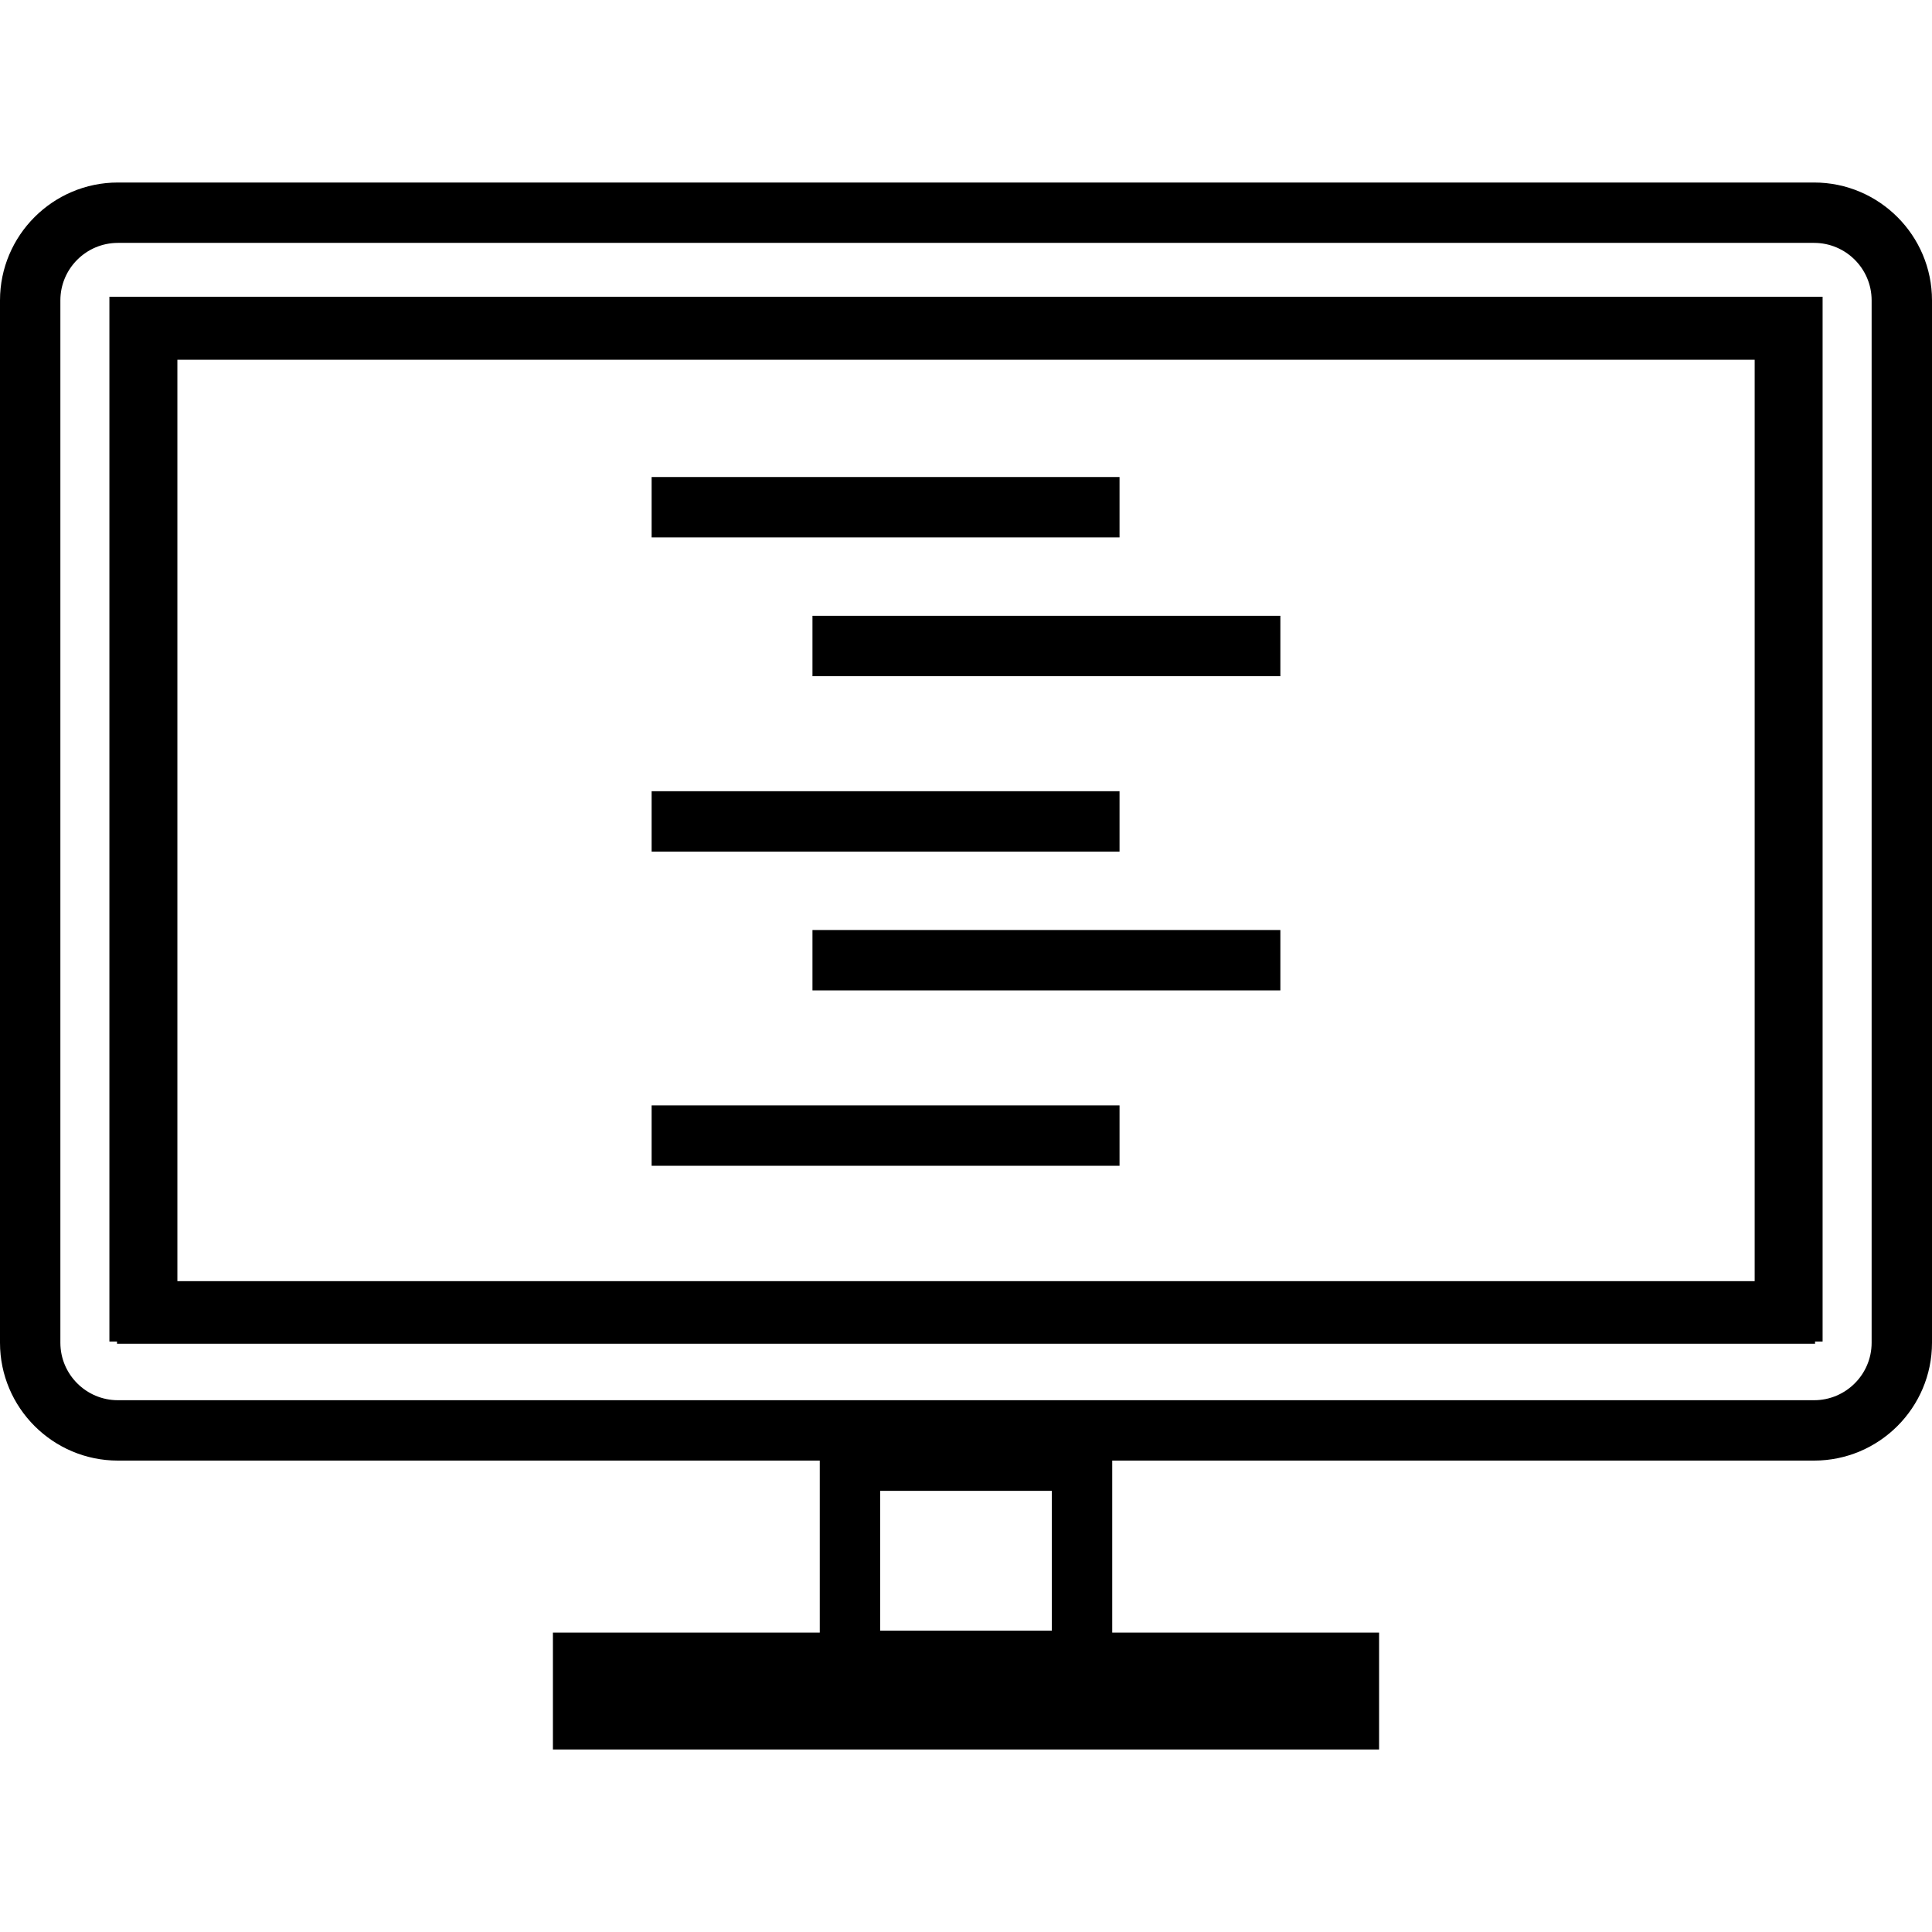
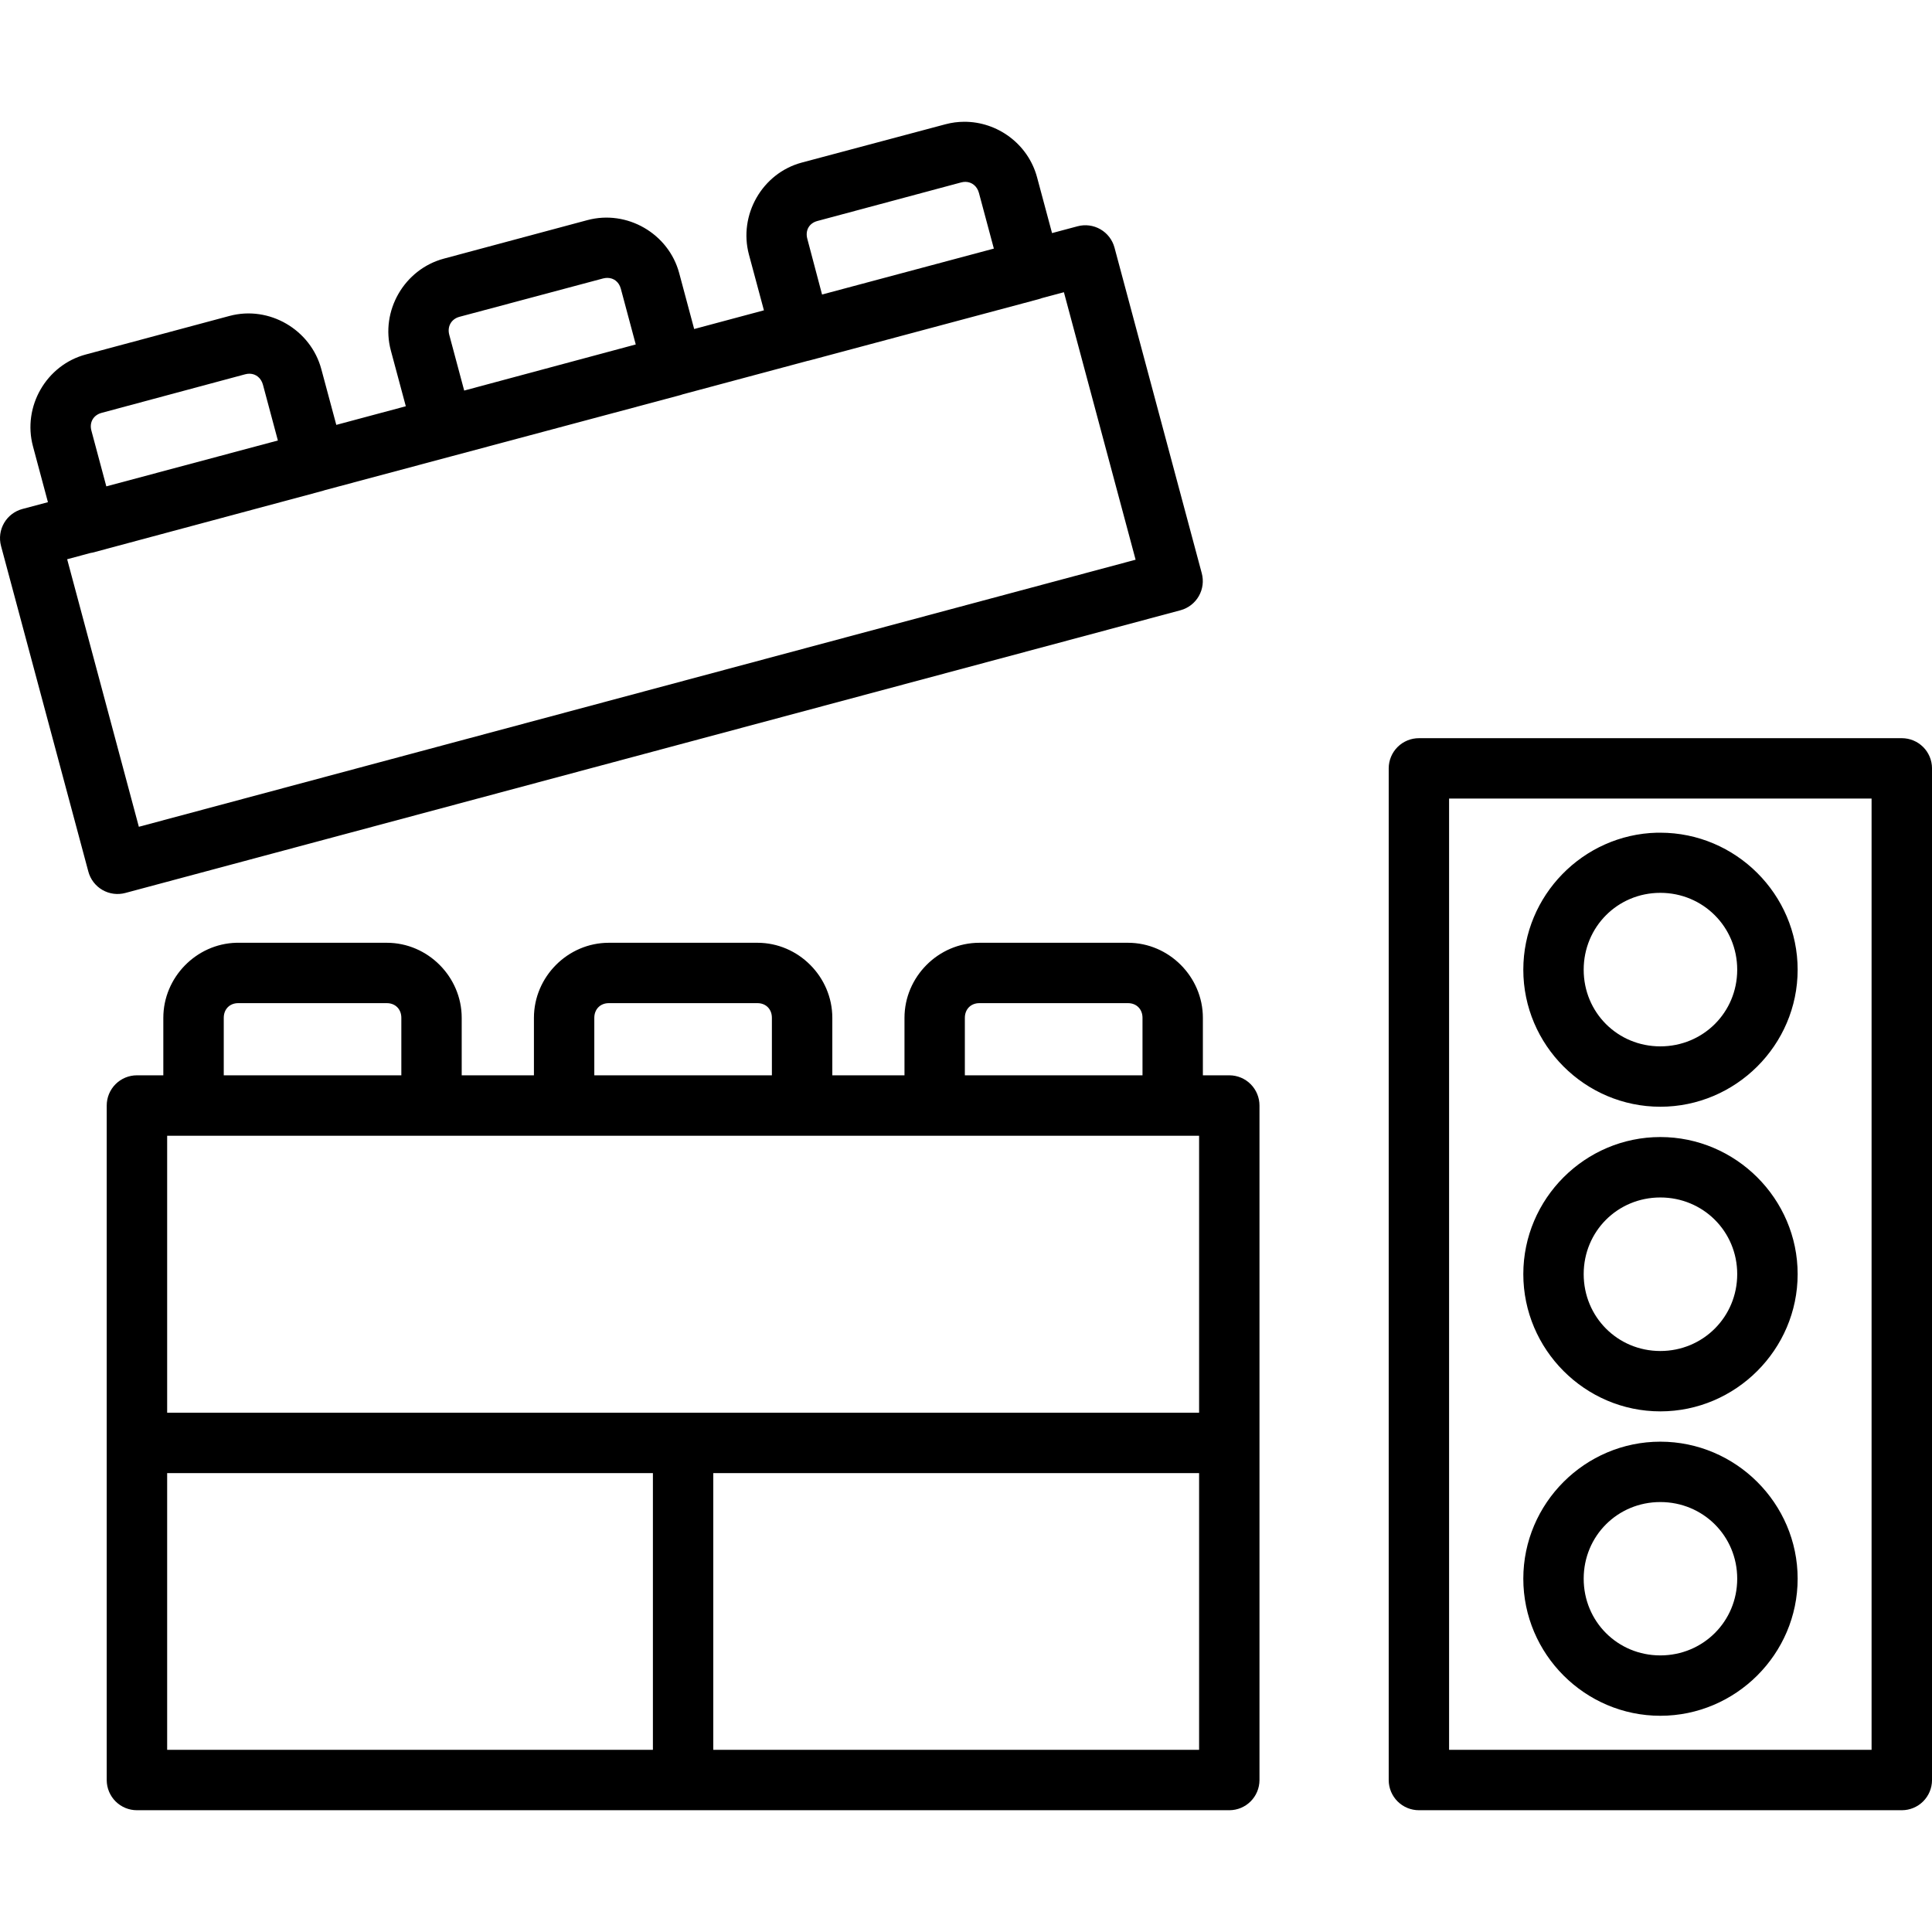
- <svg xmlns="http://www.w3.org/2000/svg" height="100px" width="100px" fill="#000000" version="1.1" x="0px" y="0px" viewBox="0 0 32 32" enable-background="new 0 0 32 32" xml:space="preserve">
-   <g display="none">
-     <rect x="-331.333" y="-18.667" display="inline" fill="#000000" width="473.333" height="236" />
-   </g>
-   <g display="none">
-     <g display="inline">
-       <g>
-         <rect x="1.354" y="4.292" fill="#000000" width="29.292" height="17.875" />
-       </g>
-       <g>
-         <g>
-           <g>
-             <path d="M30,4.854v16.833H2V4.854H30 M30.5,2.854h-29c-0.825,0-1.5,0.675-1.5,1.5v17.833c0,0.825,0.675,1.5,1.5,1.5h29       c0.825,0,1.5-0.675,1.5-1.5V4.354C32,3.529,31.325,2.854,30.5,2.854L30.5,2.854z" />
-           </g>
-         </g>
-       </g>
-       <g>
-         <g>
-           <rect x="13.5" y="23.688" fill="#000000" width="5" height="4.458" />
-         </g>
-       </g>
-       <g>
-         <g>
-           <rect x="8.937" y="27.146" width="14.125" height="2" />
-         </g>
-       </g>
-       <g>
-         <polygon points="13.5,23.688 17.672,23.688 13.5,25.547    " />
-       </g>
-       <g opacity="0.35">
-         <polygon fill="#000000" points="2,4.854 10.5,4.854 2,10.042    " />
-       </g>
-     </g>
-     <g display="inline">
-       <g>
-         <rect x="10.625" y="7.393" fill="#000000" width="8" height="1" />
-       </g>
-       <g>
-         <rect x="13.375" y="9.768" fill="#000000" width="8" height="1" />
-       </g>
-       <g>
-         <rect x="10.625" y="12.768" fill="#000000" width="8" height="1" />
-       </g>
-       <g>
-         <rect x="13.375" y="15.143" fill="#000000" width="8" height="1" />
-       </g>
-       <g>
-         <rect x="10.625" y="18.143" fill="#000000" width="8" height="1" />
-       </g>
-     </g>
-   </g>
-   <g>
-     <g>
-       <g>
-         <g>
-           <path d="M29.188,5.915V21.22H2.812V5.915H29.188 M30.188,4.915H1.812V22.22h28.376V4.915L30.188,4.915z" />
-         </g>
-         <g>
-           <g>
-             <g>
-               <path d="M30.047,24.192H1.953C0.876,24.192,0,23.316,0,22.24V4.975c0-1.076,0.876-1.952,1.953-1.952h28.094        C31.124,3.023,32,3.899,32,4.975V22.24C32,23.316,31.124,24.192,30.047,24.192z M1.953,4.023C1.428,4.023,1,4.45,1,4.975        V22.24c0,0.525,0.428,0.952,0.953,0.952h28.094c0.525,0,0.953-0.427,0.953-0.952V4.975c0-0.525-0.428-0.952-0.953-0.952H1.953        z M30.062,22.257H1.938V4.959h28.125V22.257z M2.938,21.257h26.125V5.959H2.938V21.257z" />
-             </g>
-           </g>
-         </g>
-         <g>
-           <g>
-             <path d="M17.422,24.693v2.316h-2.844v-2.316H17.422 M18.422,23.693h-4.844v4.316h4.844V23.693L18.422,23.693z" />
-           </g>
-         </g>
-         <g>
-           <g>
-             <polygon points="22.842,27.041 9.158,27.041 9.158,28.977 22.842,28.977 22.842,27.041      " />
-           </g>
-         </g>
-       </g>
-       <g>
-         <g>
-           <rect x="10.793" y="7.901" width="7.75" height="1" />
-         </g>
-         <g>
-           <rect x="13.457" y="10.2" width="7.75" height="1" />
-         </g>
-         <g>
-           <rect x="10.793" y="13.105" width="7.75" height="1" />
-         </g>
-         <g>
-           <rect x="13.457" y="15.404" width="7.75" height="1" />
-         </g>
-         <g>
-           <rect x="10.793" y="18.309" width="7.75" height="1" />
-         </g>
-       </g>
-     </g>
-   </g>
-   <g display="none">
-     <path display="inline" d="M29.188,5.915V21.22H2.812V5.915H29.188 M30.188,4.915H1.812V22.22h28.376V4.915L30.188,4.915z" />
-     <path display="inline" d="M17.422,24.693v2.316h-2.844v-2.316H17.422 M18.422,23.693h-4.844v4.316h4.844V23.693L18.422,23.693z" />
-     <polygon display="inline" points="22.842,27.041 9.158,27.041 9.158,28.977 22.842,28.977 22.842,27.041  " />
-     <g display="inline">
-       <path d="M1.937,22.257h28.125V4.959H1.937V22.257z M21.207,16.404h-7.75v-1h7.75V16.404z M21.207,11.2h-7.75v-1h7.75V11.2z     M10.793,7.901h7.75v1h-7.75V7.901z M10.793,13.105h7.75v1h-7.75V13.105z M10.793,18.309h7.75v1h-7.75V18.309z" />
-       <path d="M30.047,3.023H1.953C0.876,3.023,0,3.899,0,4.975V22.24c0,1.076,0.876,1.952,1.953,1.952h28.094    c1.077,0,1.953-0.876,1.953-1.952V4.975C32,3.899,31.124,3.023,30.047,3.023z M31,22.24c0,0.525-0.428,0.952-0.953,0.952H1.953    C1.428,23.192,1,22.766,1,22.24V4.975C1,4.45,1.428,4.023,1.953,4.023h28.094C30.572,4.023,31,4.45,31,4.975V22.24z" />
-     </g>
-   </g>
+ <svg xmlns="http://www.w3.org/2000/svg" height="100px" width="100px" version="1.1" viewBox="0 0 1200 1200">
+   <path d="m598.81 75.637c-3.82 0.02-7.688 0.512-11.535 1.539l-89.281 23.805c-24.617 6.594-39.398 32.582-32.812 57.164l9.301 34.605-43.32 11.609-9.301-34.715c-6.586-24.582-32.402-39.516-57.016-32.922l-89.133 23.914c-24.617 6.594-39.551 32.445-32.957 57.055l9.301 34.641-43.176 11.57-9.301-34.605c-6.586-24.582-32.402-39.664-57.016-33.066l-89.281 23.949c-24.617 6.594-39.398 32.438-32.812 57.016l9.301 34.715-15.785 4.211h0.004c-4.812 1.266-8.93 4.391-11.438 8.691-2.504 4.301-3.199 9.422-1.93 14.234l54.234 202.25v-0.004c1.273 4.832 4.418 8.957 8.742 11.461 4.324 2.504 9.469 3.176 14.293 1.871l655.35-175.59c4.805-1.305 8.895-4.461 11.367-8.785 2.473-4.32 3.125-9.445 1.816-14.25l-54.199-202.25c-1.297-4.781-4.43-8.852-8.719-11.328-4.285-2.477-9.379-3.156-14.168-1.891l-15.895 4.246-9.301-34.641c-5.559-20.738-24.699-34.625-45.336-34.496zm0.914 37.316c3.906 0.078 7.176 2.648 8.312 6.883l9.266 34.57-106.71 28.527-9.156-34.605c-1.398-5.215 1.137-9.695 6.227-11.059l89.281-23.949c0.953-0.254 1.883-0.383 2.781-0.367zm-222.39 59.652c3.906 0.039 7.141 2.504 8.277 6.738l9.266 34.605-106.56 28.637-9.266-34.605c-1.391-5.184 1.246-9.84 6.336-11.207l89.133-23.805c0.953-0.254 1.918-0.375 2.82-0.367zm283.48 8.898 44.531 166.14-619.1 165.89-44.531-166.18 14.613-3.918v0.004c0.418-0.059 0.832-0.133 1.246-0.219l142.86-38.344c0.418-0.121 0.832-0.254 1.242-0.402l78.184-20.91 142.86-38.195c0.445-0.129 0.887-0.277 1.32-0.438l77.633-20.801c0.207-0.035 0.418-0.074 0.625-0.113l142.82-38.195c0.684-0.184 1.355-0.402 2.016-0.66zm-505.76 50.609c3.906 0.078 7.141 2.648 8.277 6.883l9.266 34.605-106.56 28.492-9.266-34.605c-1.398-5.215 1.281-9.695 6.371-11.059l89.133-23.949c0.953-0.254 1.883-0.383 2.781-0.367zm726.32 226.39c-4.973-0.02-9.746 1.938-13.277 5.441-3.531 3.5-5.523 8.262-5.543 13.234v628.51c0.02 4.973 2.012 9.73 5.543 13.234s8.305 5.461 13.277 5.441h299.92c4.953-0.012 9.703-1.98 13.211-5.481 3.504-3.5 5.484-8.242 5.504-13.195v-628.51c-0.02-4.953-2-9.695-5.504-13.195-3.508-3.5-8.254-5.469-13.211-5.481zm18.676 37.5h262.42v590.86h-262.42zm129.05 21.203c-45.82 1.172-82.945 39.016-82.945 85.105 0 46.82 38.285 85.105 85.105 85.105 46.82 0 85.289-38.285 85.289-85.105 0-46.82-38.469-85.105-85.289-85.105-0.73 0-1.434-0.02-2.16 0zm2.16 37.352c26.555 0 47.754 21.199 47.754 47.754 0 26.551-21.195 47.605-47.754 47.605-26.555 0-47.605-21.055-47.605-47.605 0-26.551 21.051-47.754 47.605-47.754zm-884.48 31.016c-24.945 0.645-45.336 21.566-45.336 46.617v35.703h-16.332v0.004c-5-0.02-9.797 1.957-13.332 5.492-3.535 3.531-5.512 8.332-5.492 13.328v418.97c0.02 4.973 2.016 9.73 5.543 13.234 3.531 3.504 8.309 5.461 13.281 5.441h678.5-0.004c4.949-0.02 9.688-1.996 13.188-5.492 3.496-3.5 5.469-8.238 5.492-13.184v-418.97c0.016-4.973-1.941-9.746-5.441-13.277-3.504-3.531-8.266-5.523-13.238-5.543h-16.48v-35.703c0-25.449-21.023-46.617-46.508-46.617h-92.32c-25.484 0-46.508 21.168-46.508 46.617v35.703h-44.824v-35.703c0-25.449-21.023-46.617-46.508-46.617h-92.32c-25.484 0-46.508 21.141-46.508 46.617v35.703h-44.859v-35.703c0-25.449-21.023-46.617-46.508-46.617h-92.32c-0.398 0-0.777-0.012-1.172 0zm1.172 37.5h92.32c5.269 0 9.008 3.723 9.008 9.117v35.703h-110.3v-35.703c0-5.394 3.703-9.117 8.973-9.117zm230.19 0h92.32c5.269 0 8.973 3.723 8.973 9.117v35.703h-110.3v-35.703c0-5.367 3.738-9.117 9.008-9.117zm230.16 0h92.32c5.269 0 9.008 3.723 9.008 9.117v35.703l-110.34 0.004v-35.703c0-5.394 3.738-9.117 9.008-9.117zm-504.48 82.359h640.96v172.04h-640.96zm927.44 0.805c-46.82 0-85.105 38.324-85.105 85.141 0 46.82 38.285 85.25 85.105 85.25 46.82 0 85.289-38.434 85.289-85.25 0-46.82-38.469-85.141-85.289-85.141zm0 37.535c26.555 0 47.754 21.055 47.754 47.605s-21.195 47.754-47.754 47.754c-26.555 0-47.605-21.199-47.605-47.754 0-26.551 21.051-47.605 47.605-47.605zm0 151.68c-46.82 0-85.105 38.285-85.105 85.105 0 46.82 38.285 85.141 85.105 85.141 46.82 0 85.289-38.324 85.289-85.141 0-46.82-38.469-85.105-85.289-85.105zm-927.44 19.52h301.71v171.89h-301.71zm339.21 0h301.75v171.89h-301.75zm588.23 17.98c26.555 0 47.754 21.055 47.754 47.605 0 26.551-21.195 47.645-47.754 47.645-26.555 0-47.605-21.09-47.605-47.645 0-26.551 21.051-47.605 47.605-47.605z" fill-rule="evenodd" />
</svg>
